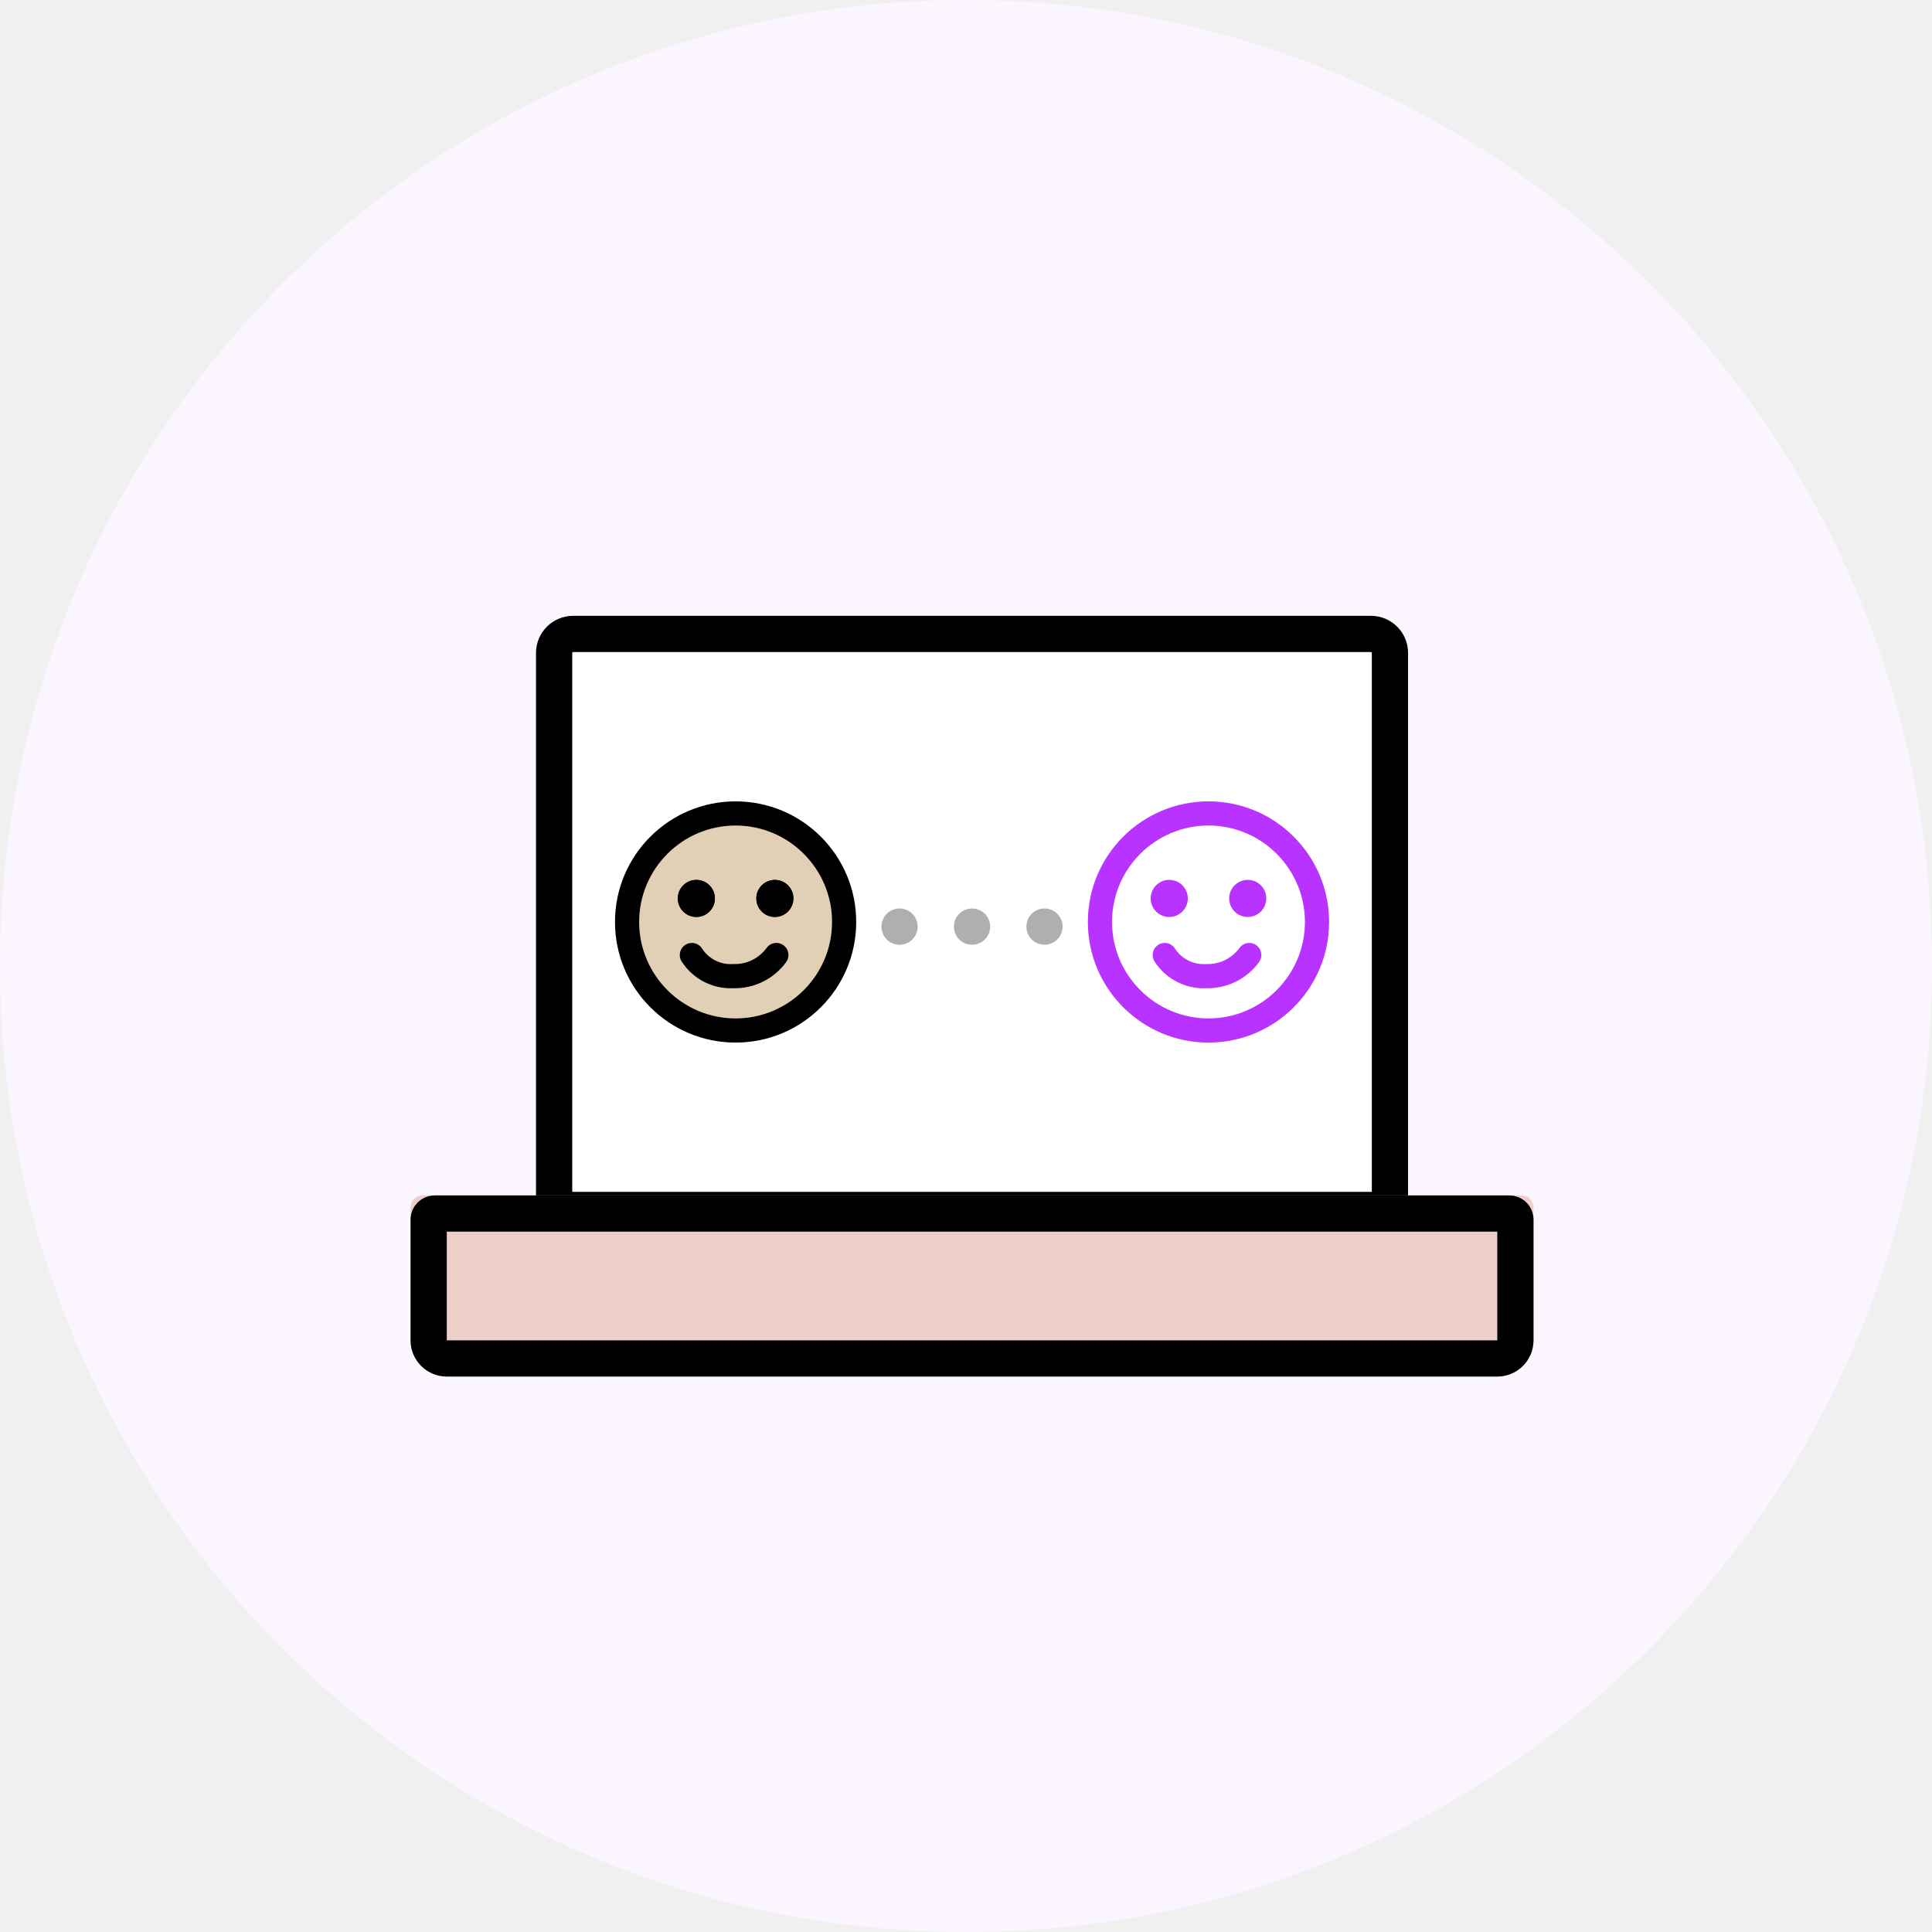
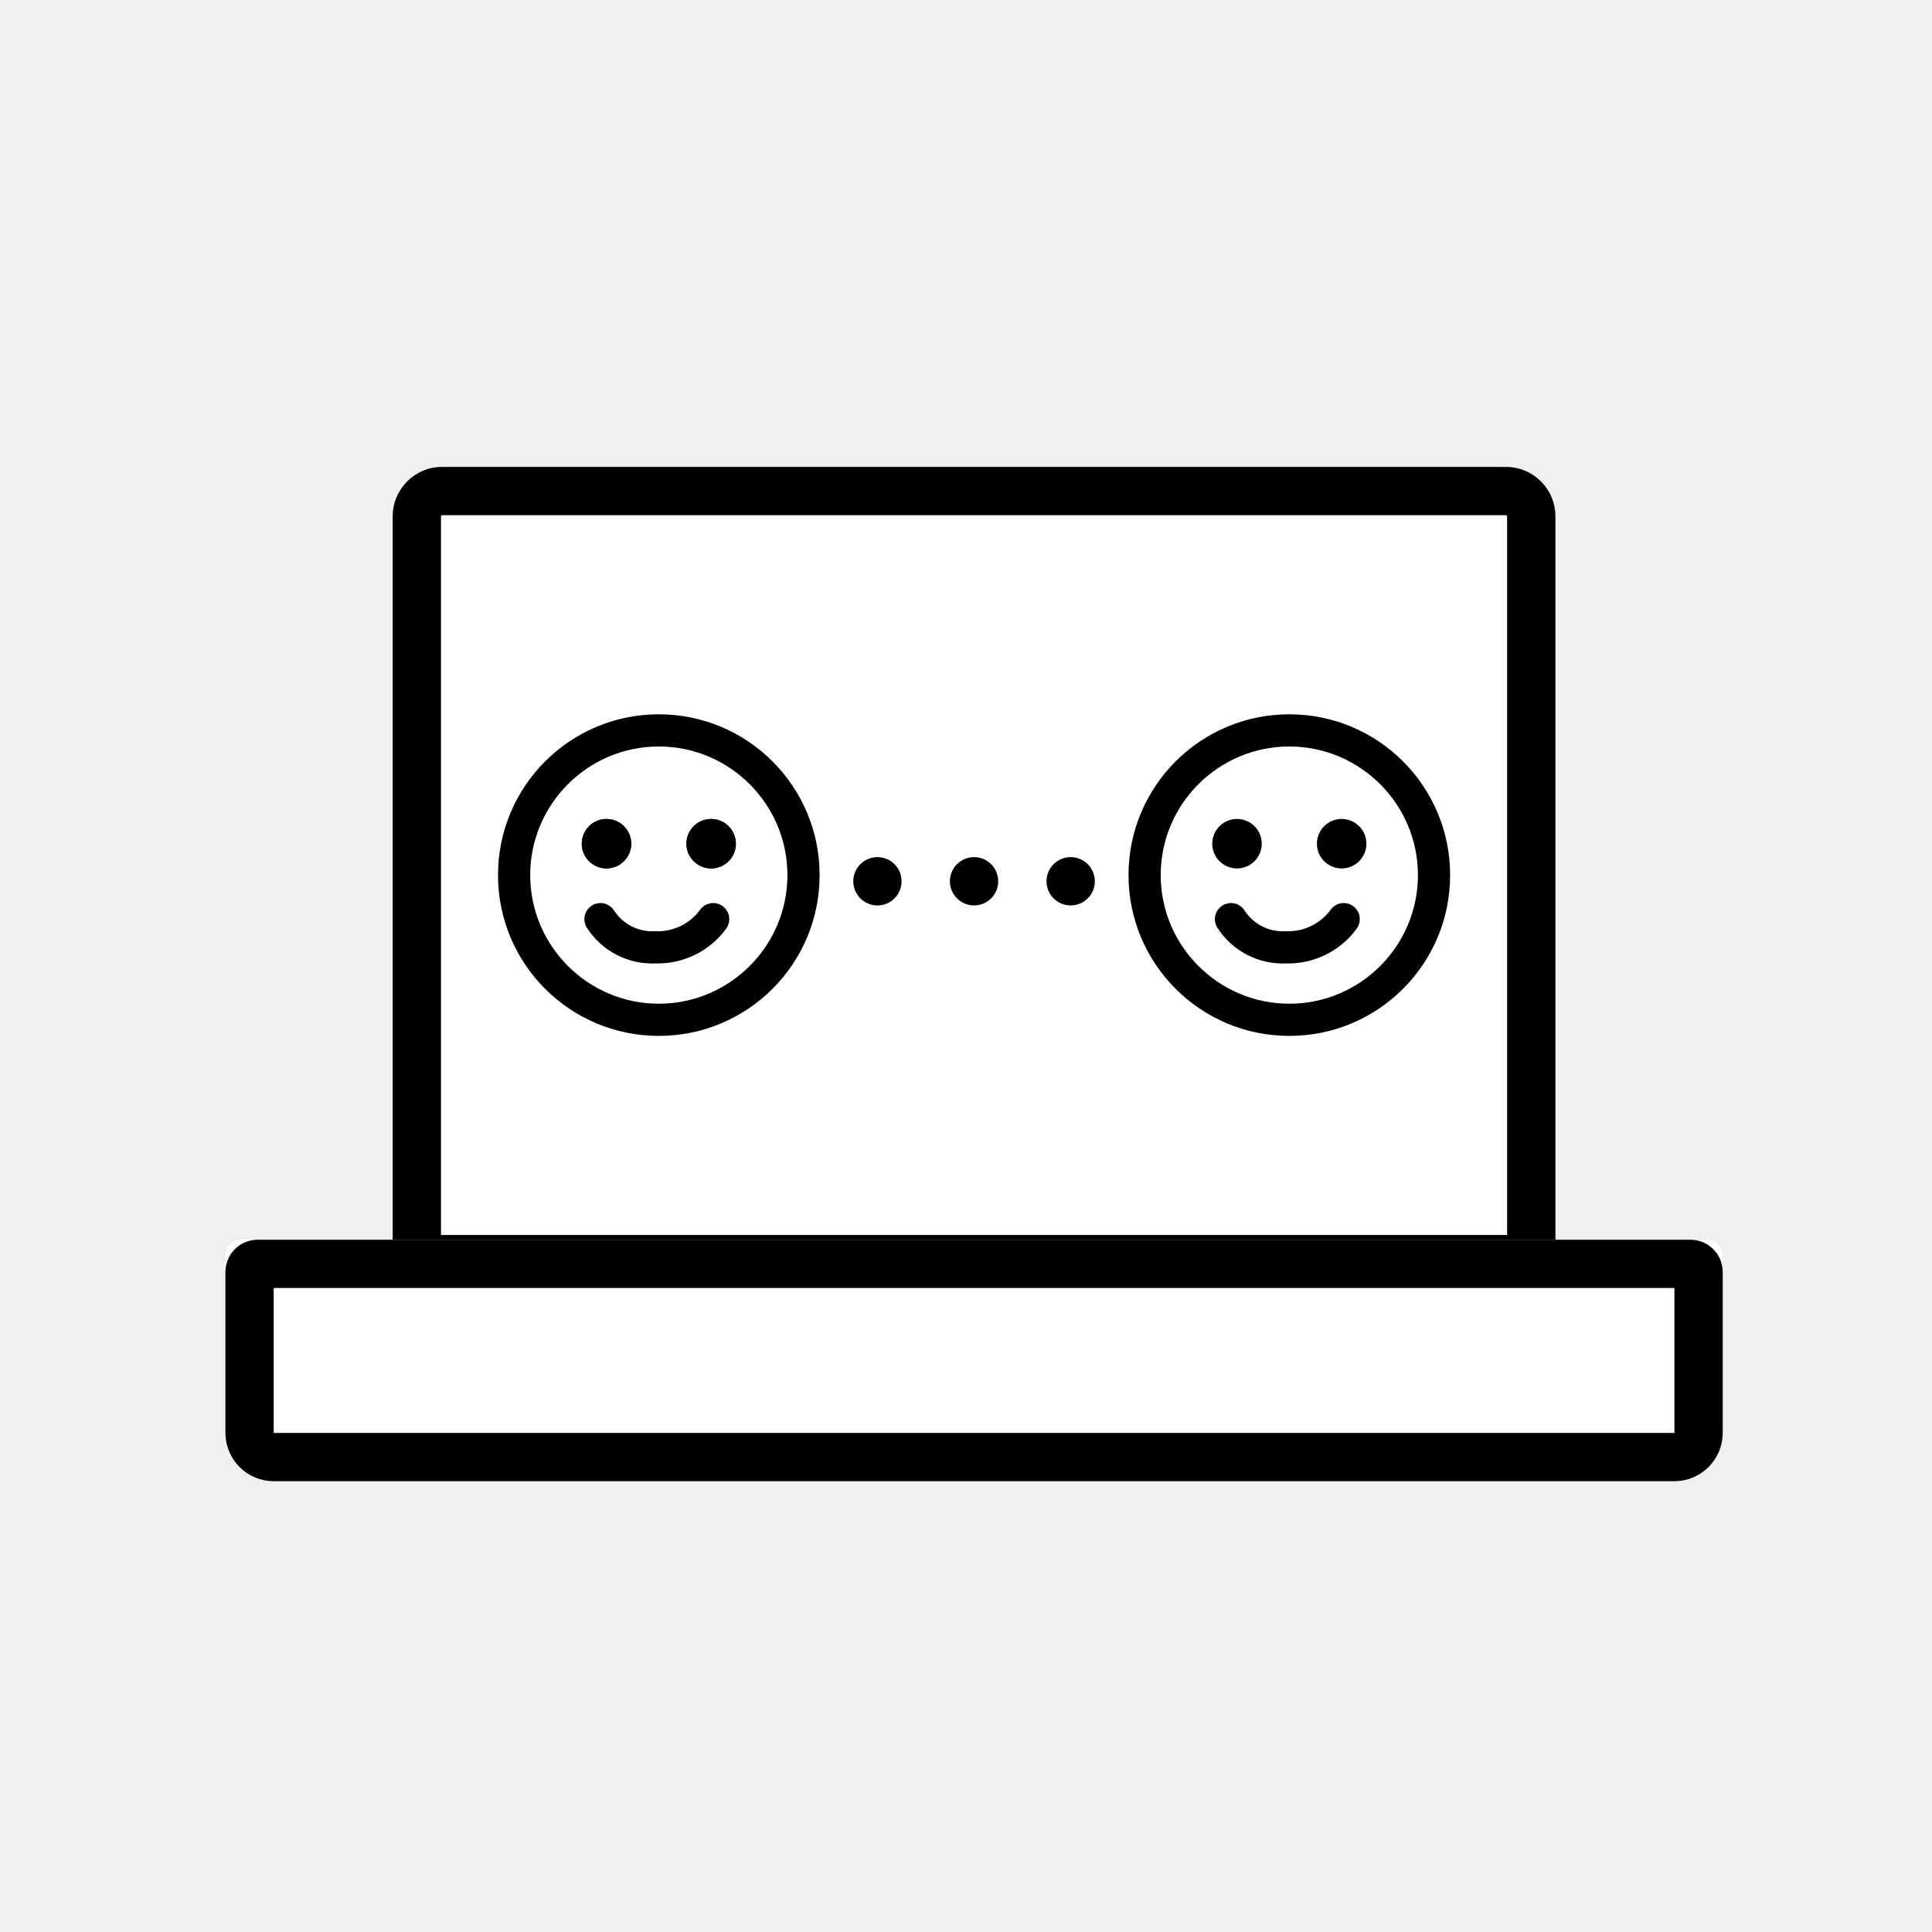
- <svg xmlns="http://www.w3.org/2000/svg" width="160" height="160" viewBox="0 0 160 160">
-   <g id="booking_01" transform="translate(-387 -314)">
-     <circle id="타원_37" data-name="타원 37" cx="80" cy="80" r="80" transform="translate(387 314)" fill="#fbf5ff" />
-     <g id="그룹_435" data-name="그룹 435" transform="translate(-41.366 1)">
+ <svg xmlns="http://www.w3.org/2000/svg" width="120" height="120" viewBox="0 0 120 120">
+   <g id="step01" transform="translate(-397 -408)">
+     <rect id="사각형_829" data-name="사각형 829" width="120" height="120" transform="translate(397 408)" fill="none" />
+     <g id="그룹_435" data-name="그룹 435" transform="translate(-51.365 73)">
      <g id="패스_205" data-name="패스 205" transform="translate(472.756 364)" fill="#fff">
        <path d="M 70.719 49.207 L 1.5 49.207 L 1.5 3.073 C 1.5 2.206 2.206 1.5 3.073 1.5 L 69.146 1.5 C 70.014 1.5 70.719 2.206 70.719 3.073 L 70.719 49.207 Z" stroke="none" />
        <path d="M 3.073 3 C 3.033 3 3 3.033 3 3.073 L 3 47.707 L 69.219 47.707 L 69.219 3.073 C 69.219 3.033 69.186 3 69.146 3 L 3.073 3 M 3.073 -3.814697265625e-06 L 69.146 -3.814697265625e-06 C 70.843 -3.814697265625e-06 72.219 1.376 72.219 3.073 L 72.219 50.707 L 0 50.707 L 0 3.073 C 0 1.376 1.376 -3.814697265625e-06 3.073 -3.814697265625e-06 Z" stroke="none" fill="#000" />
      </g>
-       <g id="사각형_352" data-name="사각형 352" transform="translate(462.366 412)" fill="#edcec9" stroke="#000" stroke-width="3">
+       <g id="사각형_352" data-name="사각형 352" transform="translate(462.366 412)" fill="#fff" stroke="#000" stroke-width="3">
        <path d="M1,0H92a1,1,0,0,1,1,1V12a3,3,0,0,1-3,3H3a3,3,0,0,1-3-3V1A1,1,0,0,1,1,0Z" stroke="none" />
        <path d="M2,1.5H91a.5.5,0,0,1,.5.5V12A1.5,1.5,0,0,1,90,13.5H3A1.5,1.5,0,0,1,1.5,12V2A.5.5,0,0,1,2,1.5Z" fill="none" />
      </g>
      <g id="그룹_432" data-name="그룹 432" transform="translate(479.297 379.366)">
-         <g id="패스_216" data-name="패스 216" fill="#e1d0b6">
+         <g id="패스_216" data-name="패스 216" fill="#fff">
          <path d="M 9.988 18.976 C 5.032 18.976 1 14.944 1 9.988 C 1 5.032 5.032 1 9.988 1 C 14.944 1 18.976 5.032 18.976 9.988 C 18.976 14.944 14.944 18.976 9.988 18.976 Z" stroke="none" />
          <path d="M 9.988 2 C 5.583 2 2 5.583 2 9.988 C 2 14.392 5.583 17.976 9.988 17.976 C 14.392 17.976 17.976 14.392 17.976 9.988 C 17.976 5.583 14.392 2 9.988 2 M 9.988 -3.814697265625e-06 C 15.504 -3.814697265625e-06 19.976 4.472 19.976 9.988 C 19.976 15.504 15.504 19.976 9.988 19.976 C 4.472 19.976 -3.814697265625e-06 15.504 -3.814697265625e-06 9.988 C -3.814697265625e-06 4.472 4.472 -3.814697265625e-06 9.988 -3.814697265625e-06 Z" stroke="none" fill="#000" />
        </g>
        <g id="타원_48" data-name="타원 48" transform="translate(5.201 6.501)" stroke="#000" stroke-width="2">
          <circle cx="1.537" cy="1.537" r="1.537" stroke="none" />
          <circle cx="1.537" cy="1.537" r="0.537" fill="none" />
        </g>
        <g id="타원_49" data-name="타원 49" transform="translate(11.702 6.501)" stroke="#000" stroke-width="2">
          <circle cx="1.537" cy="1.537" r="1.537" stroke="none" />
          <circle cx="1.537" cy="1.537" r="0.537" fill="none" />
        </g>
        <path id="패스_152" data-name="패스 152" d="M3291,396.4a3.827,3.827,0,0,0,3.421,1.749A4.254,4.254,0,0,0,3298,396.4" transform="translate(-3284.635 -383.676)" fill="none" stroke="#000" stroke-linecap="round" stroke-linejoin="round" stroke-width="2" />
      </g>
      <g id="그룹_433" data-name="그룹 433" transform="translate(518.459 379.366)">
        <g id="패스_208" data-name="패스 208" transform="translate(0)" fill="#fff">
          <path d="M 9.988 18.976 C 5.032 18.976 1 14.944 1 9.988 C 1 5.032 5.032 1 9.988 1 C 14.944 1 18.976 5.032 18.976 9.988 C 18.976 14.944 14.944 18.976 9.988 18.976 Z" stroke="none" />
-           <path d="M 9.988 2 C 5.583 2 2 5.583 2 9.988 C 2 14.392 5.583 17.976 9.988 17.976 C 14.392 17.976 17.976 14.392 17.976 9.988 C 17.976 5.583 14.392 2 9.988 2 M 9.988 -3.814697265625e-06 C 15.504 -3.814697265625e-06 19.976 4.472 19.976 9.988 C 19.976 15.504 15.504 19.976 9.988 19.976 C 4.472 19.976 -3.814697265625e-06 15.504 -3.814697265625e-06 9.988 C -3.814697265625e-06 4.472 4.472 -3.814697265625e-06 9.988 -3.814697265625e-06 Z" stroke="none" fill="#b833ff" />
+           <path d="M 9.988 2 C 5.583 2 2 5.583 2 9.988 C 2 14.392 5.583 17.976 9.988 17.976 C 14.392 17.976 17.976 14.392 17.976 9.988 C 17.976 5.583 14.392 2 9.988 2 M 9.988 -3.814697265625e-06 C 15.504 -3.814697265625e-06 19.976 4.472 19.976 9.988 C 19.976 15.504 15.504 19.976 9.988 19.976 C 4.472 19.976 -3.814697265625e-06 15.504 -3.814697265625e-06 9.988 C -3.814697265625e-06 4.472 4.472 -3.814697265625e-06 9.988 -3.814697265625e-06 Z" stroke="none" fill="#000" />
        </g>
-         <circle id="타원_48-2" data-name="타원 48" cx="1.537" cy="1.537" r="1.537" transform="translate(5.201 6.501)" fill="#b833ff" />
-         <circle id="타원_49-2" data-name="타원 49" cx="1.537" cy="1.537" r="1.537" transform="translate(11.702 6.501)" fill="#b833ff" />
-         <path id="패스_152-2" data-name="패스 152" d="M3291,396.4a3.827,3.827,0,0,0,3.421,1.749A4.254,4.254,0,0,0,3298,396.4" transform="translate(-3284.635 -383.676)" fill="none" stroke="#b833ff" stroke-linecap="round" stroke-linejoin="round" stroke-width="2" />
+         <circle id="타원_48-2" data-name="타원 48" cx="1.537" cy="1.537" r="1.537" transform="translate(5.201 6.501)" />
+         <circle id="타원_49-2" data-name="타원 49" cx="1.537" cy="1.537" r="1.537" transform="translate(11.702 6.501)" />
+         <path id="패스_152-2" data-name="패스 152" d="M3291,396.4a3.827,3.827,0,0,0,3.421,1.749A4.254,4.254,0,0,0,3298,396.4" transform="translate(-3284.635 -383.676)" fill="none" stroke="#000" stroke-linecap="round" stroke-linejoin="round" stroke-width="2" />
      </g>
-       <ellipse id="타원_95" data-name="타원 95" cx="1.5" cy="1.501" rx="1.5" ry="1.501" transform="translate(501.363 388.237)" fill="#afafaf" />
-       <ellipse id="타원_96" data-name="타원 96" cx="1.5" cy="1.501" rx="1.5" ry="1.501" transform="translate(507.365 388.237)" fill="#afafaf" />
-       <ellipse id="타원_97" data-name="타원 97" cx="1.5" cy="1.501" rx="1.5" ry="1.501" transform="translate(513.366 388.237)" fill="#afafaf" />
+       <ellipse id="타원_95" data-name="타원 95" cx="1.5" cy="1.501" rx="1.5" ry="1.501" transform="translate(501.363 388.237)" />
+       <ellipse id="타원_96" data-name="타원 96" cx="1.5" cy="1.501" rx="1.5" ry="1.501" transform="translate(507.365 388.237)" />
+       <ellipse id="타원_97" data-name="타원 97" cx="1.5" cy="1.501" rx="1.5" ry="1.501" transform="translate(513.366 388.237)" />
    </g>
  </g>
</svg>
